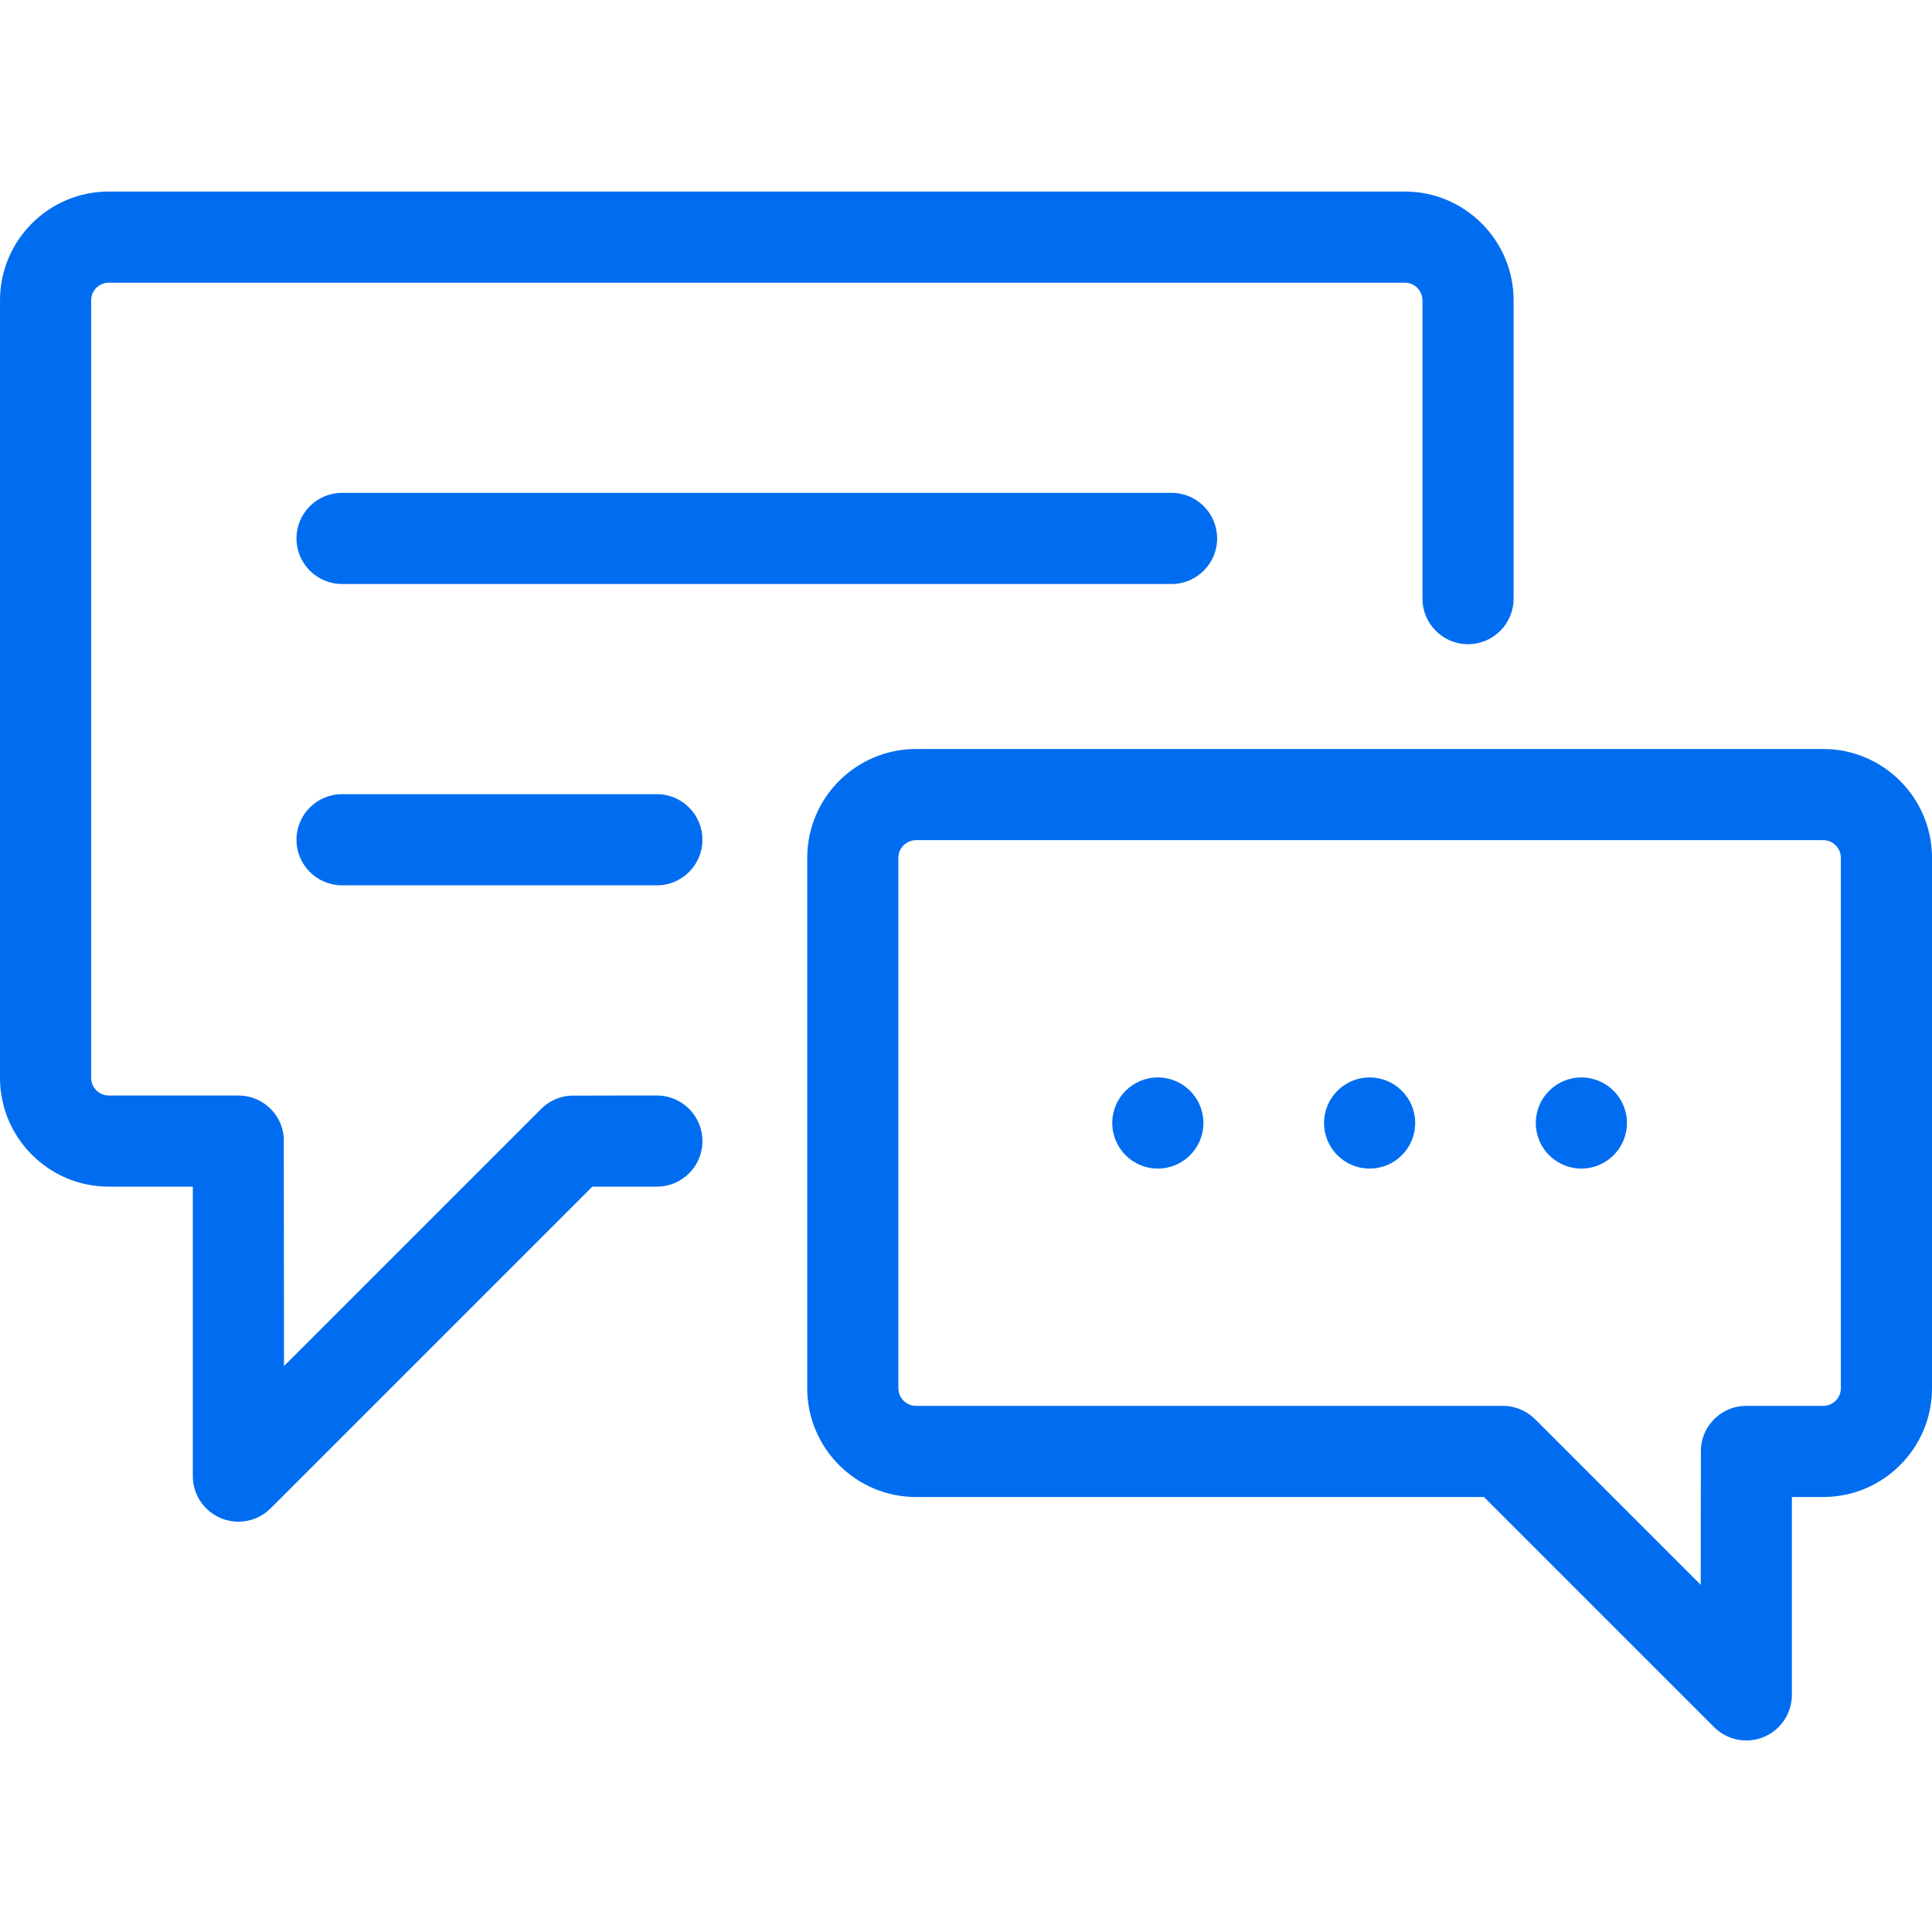
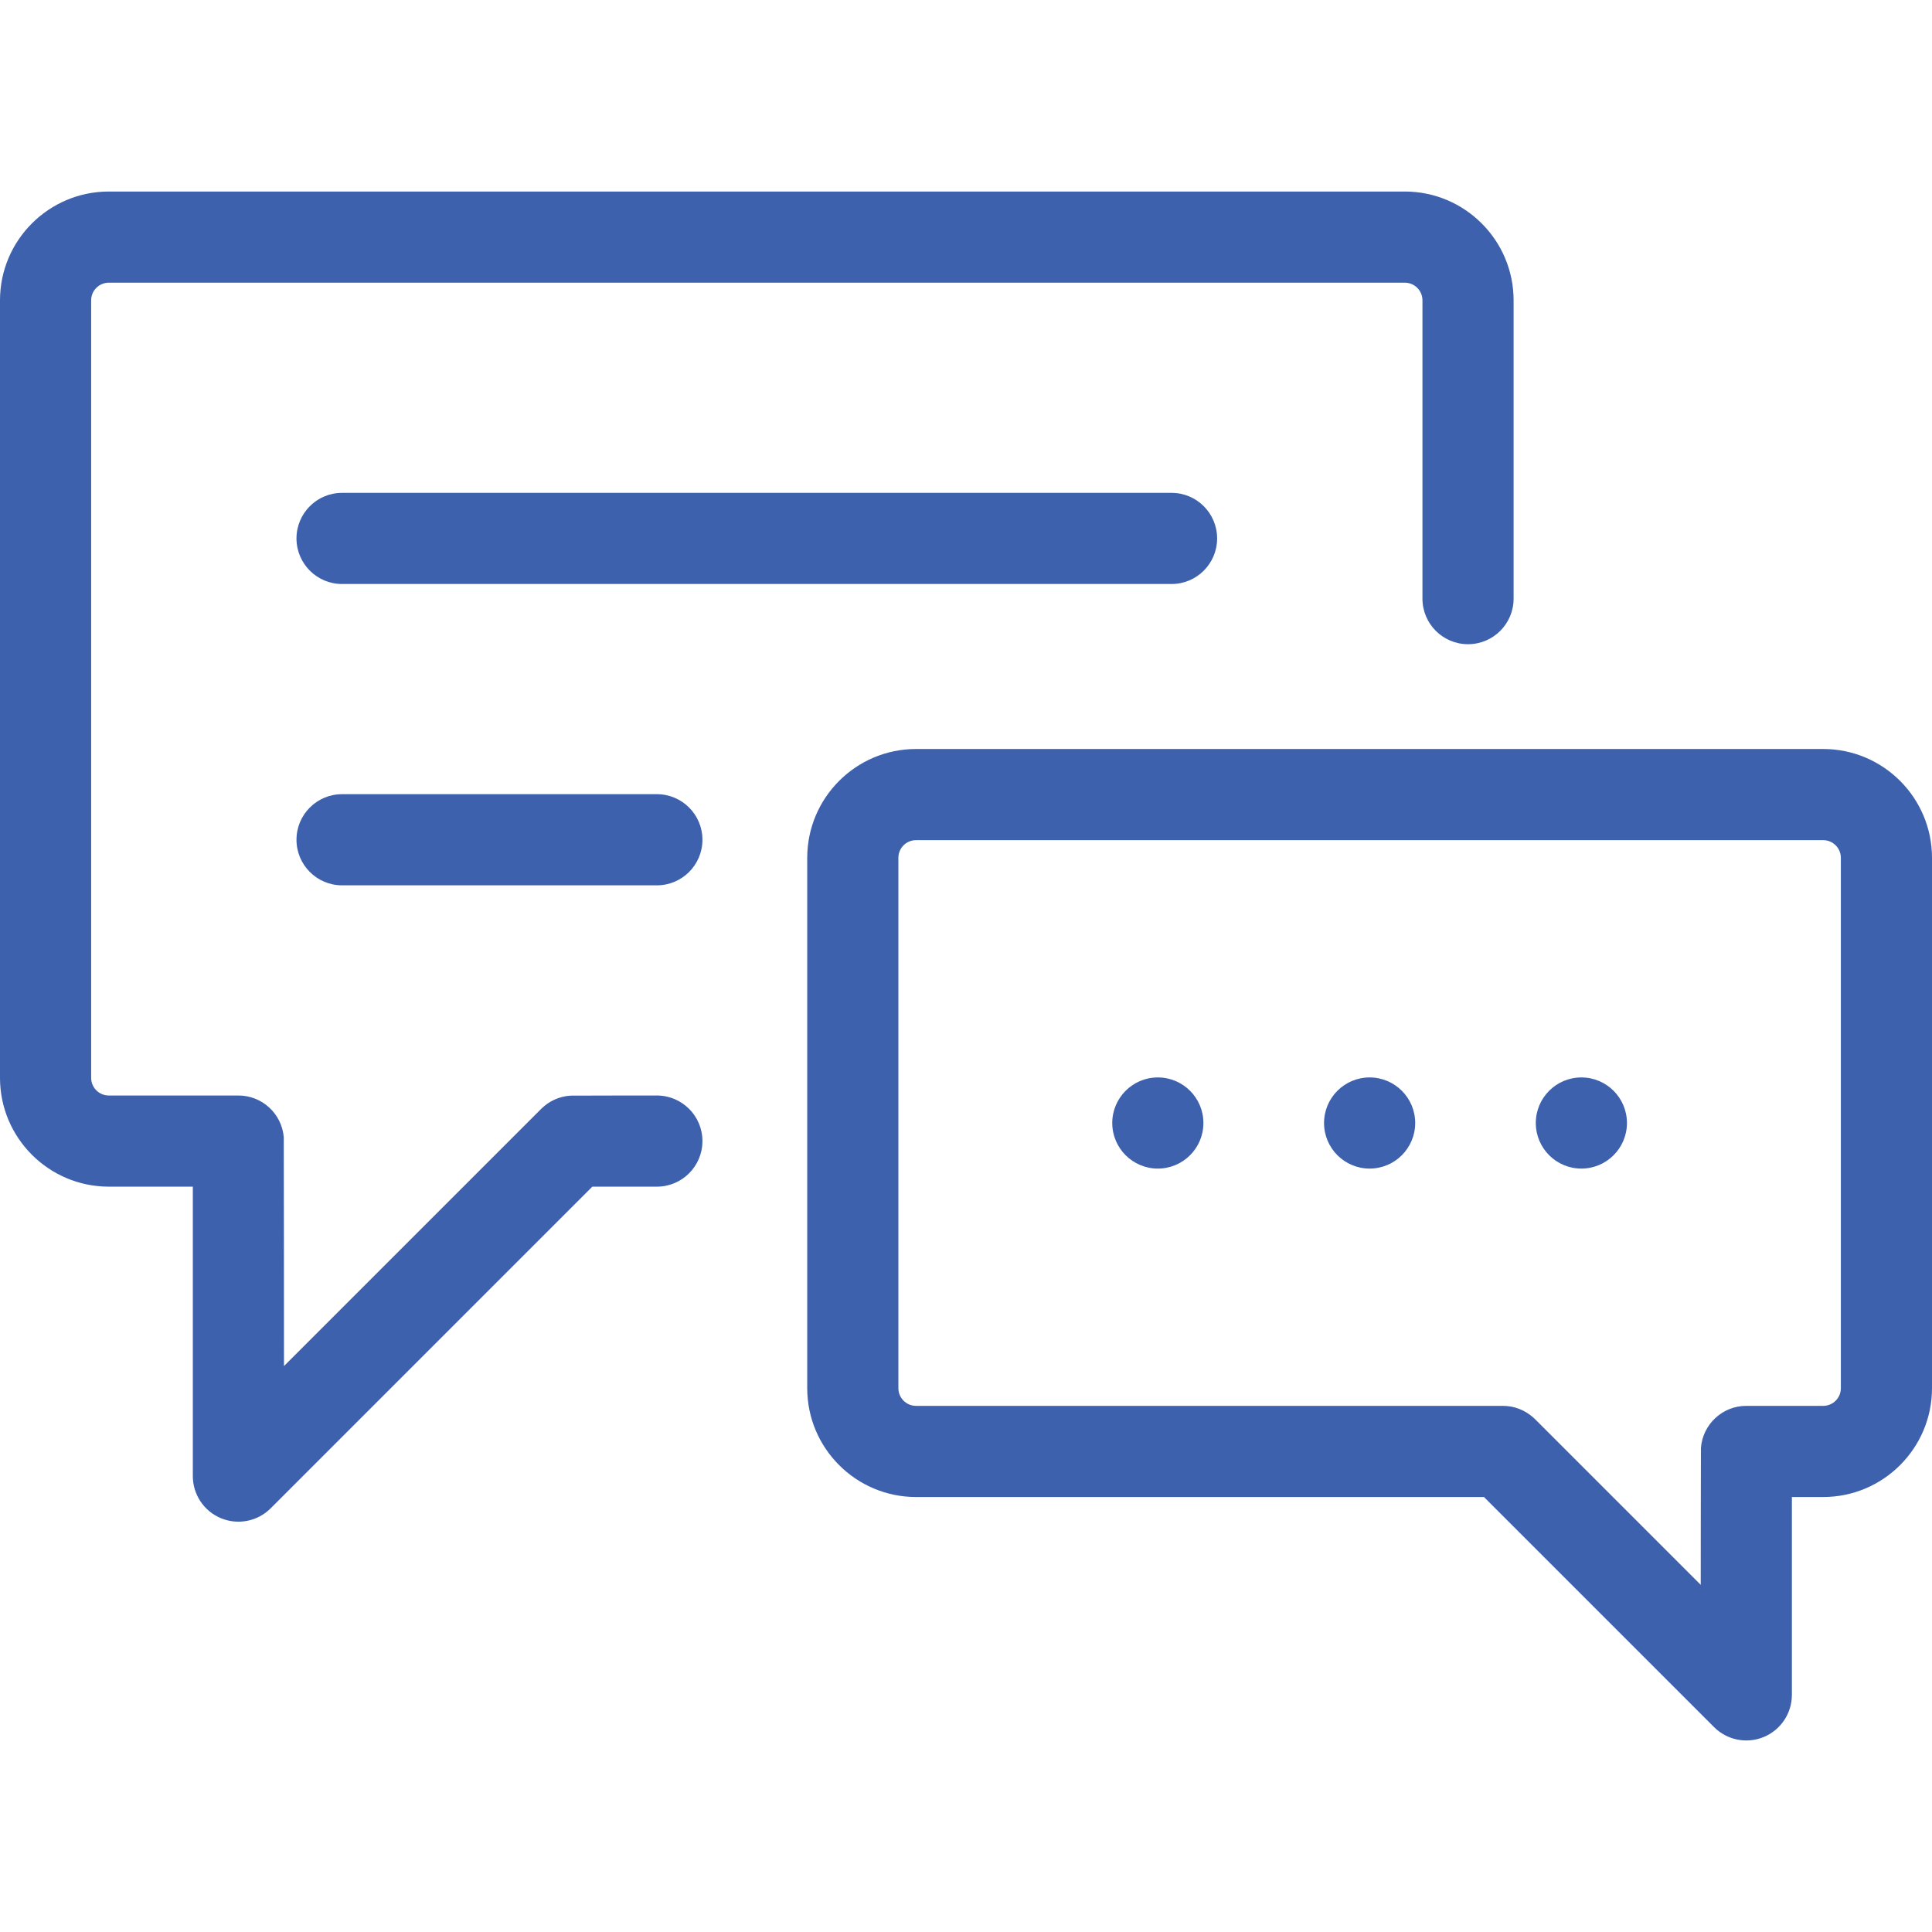
<svg xmlns="http://www.w3.org/2000/svg" viewBox="0 0 511.999 511.999" width="512" height="512">
-   <path d="M372.29 50.758H28.831C12.933 50.758 0 63.691 0 79.588v206.056c0 15.897 12.933 28.831 28.831 28.831h22.271v76.71a12.08 12.08 0 0 0 20.619 8.541l85.251-85.25h17.104c6.671 0 12.078-5.407 12.078-12.078 0-6.672-5.409-12.079-12.078-12.079 0 0-22.69.016-22.927.04a12.03 12.03 0 0 0-7.722 3.498l-68.169 68.169s-.021-60.392-.06-60.705c-.545-6.166-5.717-11.002-12.024-11.002H28.831a4.679 4.679 0 0 1-4.674-4.674V79.588a4.679 4.679 0 0 1 4.674-4.674H372.29a4.679 4.679 0 0 1 4.674 4.674v79.055c0 6.671 5.409 12.078 12.078 12.078s12.078-5.407 12.078-12.078V79.588c0-15.897-12.933-28.83-28.83-28.83z" fill="#006DF0" />
-   <path d="M483.169 198.492H242.754c-15.897 0-28.831 12.933-28.831 28.831v140.57c0 15.897 12.933 28.831 28.831 28.831h150.514l60.98 60.98a12.075 12.075 0 0 0 13.163 2.618 12.08 12.08 0 0 0 7.456-11.159v-52.44h8.301c15.897 0 28.831-12.933 28.831-28.831v-140.57c.001-15.897-12.932-28.83-28.83-28.83zm4.675 169.401a4.68 4.68 0 0 1-4.674 4.674h-20.376c-6.356 0-11.554 4.912-12.031 11.147-.031.264-.051 36.29-.051 36.29l-43.854-43.855c-.046-.046-.094-.089-.14-.135a9.54 9.54 0 0 0-.489-.445 12.02 12.02 0 0 0-7.951-3.003H242.754a4.679 4.679 0 0 1-4.674-4.674v-140.57a4.679 4.679 0 0 1 4.674-4.674H483.17a4.68 4.68 0 0 1 4.674 4.674v140.571z" fill="#006DF0" />
-   <path d="M362.964 285.53c-6.667 0-12.078 5.411-12.078 12.078s5.411 12.078 12.078 12.078c6.668 0 12.078-5.411 12.078-12.078s-5.411-12.078-12.078-12.078zm-52.492-154.919H90.65c-6.67 0-12.078 5.407-12.078 12.078s5.409 12.078 12.078 12.078h219.822c6.67 0 12.078-5.407 12.078-12.078s-5.408-12.078-12.078-12.078zm-136.397 79.854H90.65c-6.67 0-12.078 5.407-12.078 12.078 0 6.671 5.409 12.078 12.078 12.078h83.425c6.671 0 12.078-5.407 12.078-12.078s-5.408-12.078-12.078-12.078zm132.762 75.065c-6.666 0-12.078 5.411-12.078 12.078s5.412 12.078 12.078 12.078c6.668 0 12.078-5.411 12.078-12.078s-5.41-12.078-12.078-12.078zm112.242 0c-6.667 0-12.078 5.411-12.078 12.078s5.411 12.078 12.078 12.078c6.668 0 12.078-5.411 12.078-12.078s-5.411-12.078-12.078-12.078z" fill="#006DF0" />
+   <path d="M372.29 50.758H28.831C12.933 50.758 0 63.691 0 79.588v206.056c0 15.897 12.933 28.831 28.831 28.831h22.271v76.71a12.08 12.08 0 0 0 20.619 8.541l85.251-85.25h17.104c6.671 0 12.078-5.407 12.078-12.078 0-6.672-5.409-12.079-12.078-12.079 0 0-22.69.016-22.927.04a12.03 12.03 0 0 0-7.722 3.498l-68.169 68.169s-.021-60.392-.06-60.705c-.545-6.166-5.717-11.002-12.024-11.002H28.831a4.679 4.679 0 0 1-4.674-4.674V79.588a4.679 4.679 0 0 1 4.674-4.674H372.29a4.679 4.679 0 0 1 4.674 4.674v79.055c0 6.671 5.409 12.078 12.078 12.078s12.078-5.407 12.078-12.078V79.588c0-15.897-12.933-28.83-28.83-28.83z" fill="#3d61ad" />
+   <path d="M483.169 198.492H242.754c-15.897 0-28.831 12.933-28.831 28.831v140.57c0 15.897 12.933 28.831 28.831 28.831h150.514l60.98 60.98a12.075 12.075 0 0 0 13.163 2.618 12.08 12.08 0 0 0 7.456-11.159v-52.44h8.301c15.897 0 28.831-12.933 28.831-28.831v-140.57c.001-15.897-12.932-28.83-28.83-28.83zm4.675 169.401a4.68 4.68 0 0 1-4.674 4.674h-20.376c-6.356 0-11.554 4.912-12.031 11.147-.031.264-.051 36.29-.051 36.29l-43.854-43.855c-.046-.046-.094-.089-.14-.135a9.54 9.54 0 0 0-.489-.445 12.02 12.02 0 0 0-7.951-3.003H242.754a4.679 4.679 0 0 1-4.674-4.674v-140.57a4.679 4.679 0 0 1 4.674-4.674H483.17a4.68 4.68 0 0 1 4.674 4.674v140.571z" fill="#3d61ad" />
+   <path d="M362.964 285.53c-6.667 0-12.078 5.411-12.078 12.078s5.411 12.078 12.078 12.078c6.668 0 12.078-5.411 12.078-12.078s-5.411-12.078-12.078-12.078zm-52.492-154.919H90.65c-6.67 0-12.078 5.407-12.078 12.078s5.409 12.078 12.078 12.078h219.822c6.67 0 12.078-5.407 12.078-12.078s-5.408-12.078-12.078-12.078zm-136.397 79.854H90.65c-6.67 0-12.078 5.407-12.078 12.078 0 6.671 5.409 12.078 12.078 12.078h83.425c6.671 0 12.078-5.407 12.078-12.078s-5.408-12.078-12.078-12.078zm132.762 75.065c-6.666 0-12.078 5.411-12.078 12.078s5.412 12.078 12.078 12.078c6.668 0 12.078-5.411 12.078-12.078s-5.41-12.078-12.078-12.078zm112.242 0c-6.667 0-12.078 5.411-12.078 12.078s5.411 12.078 12.078 12.078c6.668 0 12.078-5.411 12.078-12.078s-5.411-12.078-12.078-12.078z" fill="#3d61ad" />
</svg>
